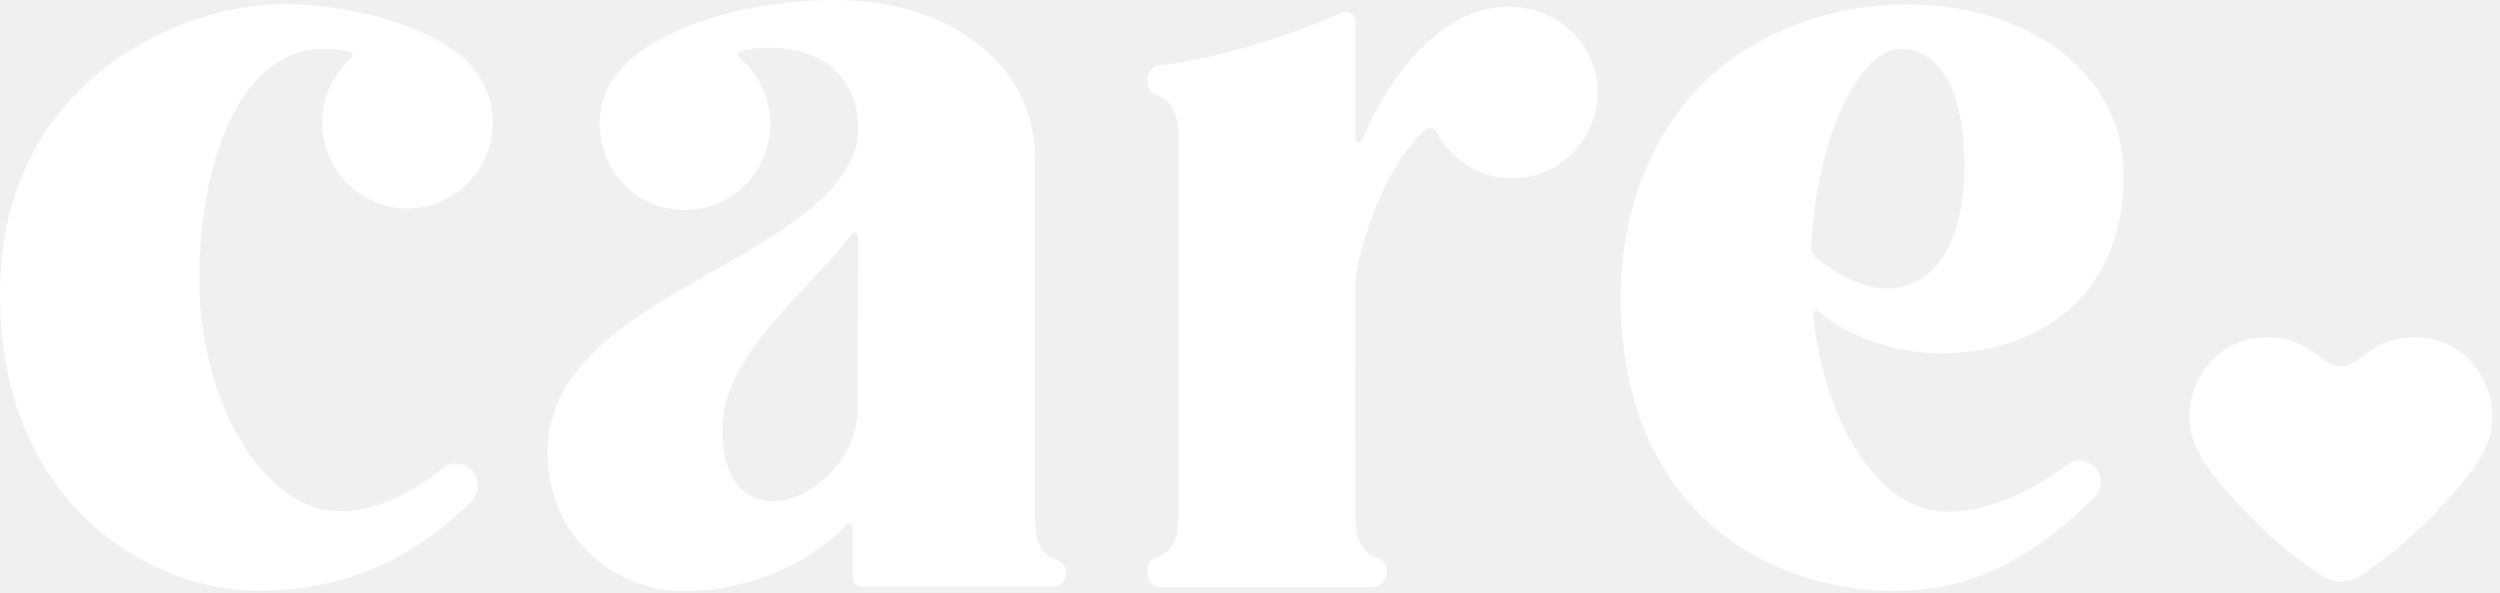
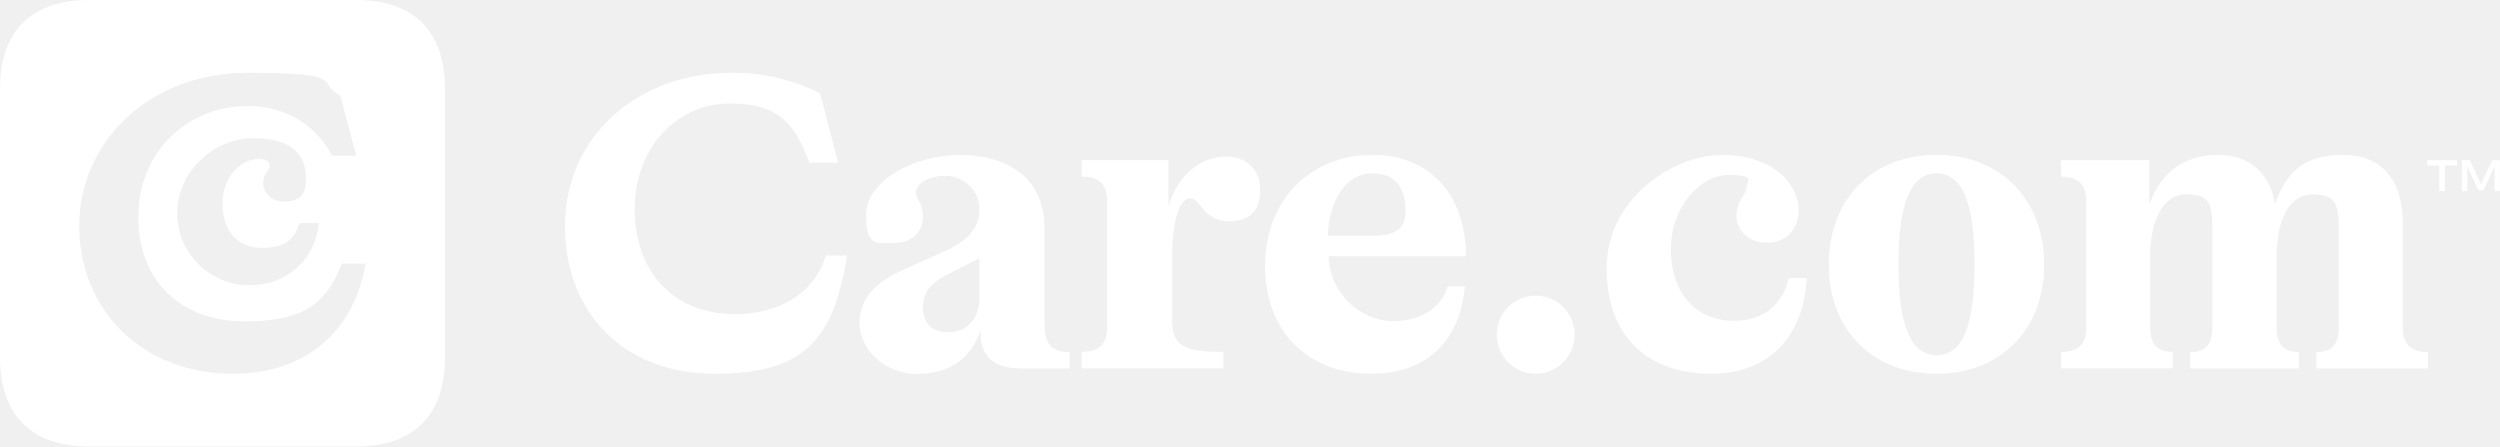
- <svg xmlns="http://www.w3.org/2000/svg" width="574" height="136" viewBox="0 0 574 136" fill="none">
-   <g clip-path="url(#clip0_4326_421)">
-     <path d="M571.762 99.668C570.295 105.604 565.511 110.772 561.517 115.192C558.304 118.747 554.889 122.118 551.242 125.217C549.371 126.8 547.442 128.306 545.435 129.724C543.612 131.026 541.653 132.668 539.463 133.251C538.807 133.426 538.151 133.503 537.486 133.503C536.82 133.503 536.174 133.426 535.508 133.251C533.328 132.668 531.36 131.026 529.537 129.724C527.54 128.306 525.61 126.8 523.729 125.217C520.083 122.128 516.677 118.747 513.455 115.192C509.461 110.772 504.676 105.604 503.21 99.668C501.483 92.645 504.464 84.709 510.339 80.57C512.915 78.754 515.973 77.724 519.108 77.481C523.131 77.17 527.26 78.142 530.607 80.424C531.485 81.027 532.305 81.707 533.164 82.319C533.675 82.688 534.177 83.028 534.727 83.329C534.987 83.475 535.267 83.601 535.547 83.727C535.556 83.727 535.556 83.737 535.566 83.737C536.772 84.262 538.161 84.262 539.367 83.737C539.377 83.737 539.377 83.727 539.386 83.727C539.666 83.611 539.946 83.475 540.206 83.329C540.756 83.028 541.258 82.688 541.769 82.319C542.628 81.707 543.448 81.017 544.326 80.424C547.673 78.142 551.802 77.17 555.825 77.481C558.96 77.734 562.018 78.763 564.594 80.57C570.517 84.699 573.498 92.645 571.762 99.668Z" fill="white" />
-     <path d="M73.974 28.152C73.974 39.304 83.167 48.299 94.339 47.862C104.391 47.474 112.707 39.129 113.141 29.017C113.449 21.741 109.832 15.3 104.256 11.628C94.213 4.284 77.032 0.913 65.397 0.913C65.368 0.913 65.349 0.913 65.32 0.913C41.048 0.913 0 18.953 0 67.456C0 116.639 35.385 135.621 58.915 135.621C77.36 135.621 93.21 129.958 108.259 115.066C110.189 113.152 110.227 110.024 108.365 108.042L108.298 107.974C106.542 106.109 103.677 105.905 101.67 107.498C95.525 112.365 87.373 117.387 78.151 117.387C60.564 117.387 45.785 92.422 45.785 64.289C45.785 34.398 56.58 11.2 74.176 11.2C75.363 11.2 77.881 11.298 80.447 11.919C81.045 12.065 81.248 12.832 80.784 13.231C76.627 16.845 73.974 22.187 73.974 28.152Z" fill="white" />
-     <path d="M237.636 118.903C237.636 112.579 237.636 56.11 237.636 36.234C237.636 14.707 217.696 0 192.015 0C177.081 0 161.299 3.235 149.915 9.947C142.844 14.115 137.77 19.875 137.683 28.249C137.586 37.254 143.596 45.405 152.269 47.571C165.254 50.806 176.86 41.004 176.86 28.463C176.86 22.265 174.014 16.738 169.576 13.124C169.103 12.745 169.296 11.987 169.875 11.832C171.901 11.288 174.052 10.948 176.252 10.948C190.973 10.948 197.051 19.798 197.051 29.765C197.051 43.734 177.438 54.478 163.228 62.56C146.018 72.352 125.72 83.455 125.72 103.846C125.72 122.769 140.548 135.738 157.131 135.738C171.004 135.738 185.368 129.919 194.504 120.477C194.986 119.981 195.816 120.302 195.816 120.991V132.464C195.816 133.707 196.819 134.718 198.054 134.718H241.678C243.405 134.718 244.813 133.299 244.813 131.561C244.813 130.123 243.839 128.918 242.469 128.51C239.083 127.519 237.636 124.149 237.636 118.903ZM177.708 115.085C168.93 115.085 165.843 107.382 165.843 98.513C165.843 81.483 185.166 67.456 195.671 53.603C196.105 53.03 197.022 53.351 197.022 54.07C196.983 70.564 196.954 89.527 196.954 93.442C196.945 106.333 185.272 115.085 177.708 115.085Z" fill="white" />
-     <path d="M346.301 1.545C330.566 1.584 318.72 18.01 312.671 32.174C312.343 32.931 311.224 32.698 311.234 31.873C311.243 20.079 311.253 10.258 311.263 5.1C311.263 3.41 309.545 2.273 308.002 2.953C293.695 9.326 276.388 14.027 266.462 14.912C264.735 15.067 263.413 16.505 263.413 18.253V18.778C263.413 20.303 264.455 21.566 265.902 22.022C269.192 23.072 270.591 26.423 270.591 31.601C270.591 37.925 270.591 111.957 270.591 118.281C270.591 123.527 269.153 126.908 265.757 127.898C264.387 128.297 263.413 129.511 263.413 130.949V131.668C263.413 133.406 264.822 134.825 266.548 134.825H315.189C316.916 134.825 318.324 133.406 318.324 131.668V130.949C318.324 129.511 317.35 128.306 315.98 127.898C312.584 126.898 311.147 123.527 311.147 118.281C311.147 115.338 311.176 91.062 311.195 65.368C311.205 65.358 311.214 65.368 311.224 65.358C311.224 59.549 316.993 38.712 327.383 29.706C328.145 29.046 329.322 29.279 329.785 30.182C333.412 37.342 341.246 41.975 350.024 40.752C358.784 39.528 365.749 32.252 366.704 23.412C367.968 11.541 358.736 1.545 346.301 1.545Z" fill="white" />
-     <path d="M480.655 106.993C478.947 105.458 476.391 105.351 474.558 106.731C469.194 110.762 457.222 118.427 444.903 117.349C432.439 116.251 419.116 99.26 416.299 72.206C416.232 71.546 417.003 71.109 417.515 71.536C424.654 77.52 435.478 81.134 445.414 81.134C468.924 81.134 487.61 67.233 487.61 40.402C487.61 16.203 465.007 1 437.764 1C421.441 1 405.639 6.615 394.314 16.116C379.303 28.706 372.116 48.455 372.116 68.233C372.116 117.417 406.16 135.679 434.812 135.679C453.817 135.679 467.834 127.218 480.944 114.133C482.912 112.171 482.816 108.926 480.751 107.071L480.655 106.993ZM436.201 11.22C446.205 11.22 451.019 22.032 451.019 38.022C451.019 53.302 445.839 66.232 432.883 66.232C429.13 66.232 422.329 63.823 416.647 58.849C416.126 58.392 415.836 57.693 415.865 56.994C416.965 31.319 427.171 11.22 436.201 11.22Z" fill="white" />
+ <svg xmlns="http://www.w3.org/2000/svg" width="672" height="120" viewBox="0 0 672 120" fill="none">
+   <g clip-path="url(#clip0_4555_22725)">
+     <path d="M95.684 0C111.255 0 119.63 8.4 119.63 24.02V95.981C119.63 111.6 111.255 120 95.684 120H23.946C8.375 120 0 111.6 0 95.981V23.92C2.80176e-05 8.4 8.375 0 23.946 0H95.684ZM66.574 19.56C39.697 19.56 21.294 38.56 21.294 60.72C21.294 82.88 37.843 100.46 62.546 100.46V100.479C83.341 100.479 95.544 87.7 98.256 70.88H91.936C87.689 81.14 82.444 86.38 65.696 86.38C48.948 86.38 37.185 75.9 37.185 58.32C37.185 40.74 50.364 28.52 66.574 28.52C77.68 28.52 85.076 34.2 89.323 41.84H95.743L91.497 25.78C84.758 21.96 93.451 19.56 66.574 19.56ZM68.309 37.14C57.004 37.14 47.633 46.54 47.633 57.34C47.633 68.14 56.565 76.66 67.013 76.66C77.46 76.66 84.757 69.56 85.734 59.96H80.511C79.314 63.78 77.241 66.62 70.602 66.62C63.962 66.62 59.835 62.38 59.835 54.72C59.835 47.06 65.058 42.7 69.624 42.7C71.578 42.7 72.456 43.46 72.456 44.66C72.456 45.86 70.721 46.74 70.721 49.14C70.721 51.54 72.575 54.16 76.264 54.16C79.952 54.16 82.245 53.06 82.245 47.94C82.245 42.82 79.614 37.14 68.309 37.14Z" fill="white" />
+     <path d="M329.5 42.06C323 42.06 316.52 46.92 314.088 55.52V43.04H290.76V47.46C295.605 47.46 297.579 49.66 297.579 54.08V87.96C297.579 92.82 295.166 94.58 290.76 94.58V99H328.842V94.58C318.055 94.58 315.085 92.92 315.085 86.08V68.76C315.085 58.82 317.178 53.3 319.93 53.3C322.681 53.3 323.558 59.48 330.158 59.48C336.758 59.48 338.731 55.94 338.731 50.88C338.731 45.82 335.202 42.04 329.48 42.04L329.5 42.06ZM280.751 86.88V61.28C280.751 47.6 270.523 41.64 258.081 41.64C245.64 41.64 232.779 48.7 232.779 57.76C232.779 66.82 236.089 65.26 240.595 65.26C245.101 65.26 248.072 62.4 248.072 58.3C248.072 54.2 246.198 53.66 246.198 51.9C246.198 49.14 249.946 47.26 254.233 47.26C258.52 47.26 263.265 50.8 263.265 56.1C263.265 61.4 260.075 64.82 253.575 67.7L242.689 72.56C234.992 75.98 231.025 80.62 231.025 86.9C231.025 93.18 236.966 100.48 246.537 100.48C256.107 100.48 261.291 95.62 263.584 88.66C263.245 96.82 268.21 99.04 274.809 99.04H287.47V94.62C282.625 94.62 280.751 92.52 280.751 86.9V86.88ZM263.265 80.26C263.265 85.78 259.736 89.32 254.911 89.32C250.086 89.32 248.092 86.56 248.092 82.36C248.092 78.16 250.504 75.84 255.788 73.2L263.265 69.44V80.26ZM197.568 84.44C181.059 84.44 170.612 73.08 170.612 56.3C170.612 39.52 182.056 27.82 196.133 27.82C210.209 27.82 213.858 34.12 217.586 43.72H225.283L220.438 25.06C214.715 22.2 206.8 19.54 196.771 19.54C170.911 19.54 151.87 37.1 151.87 60.72C151.87 84.34 167.94 100.46 191.926 100.46C215.912 100.46 223.947 91.86 227.695 68.68H221.973C218.882 79.16 208.873 84.46 197.548 84.46L197.568 84.44ZM520.529 41.62C503.143 41.62 491.578 53.66 491.578 71.1C491.578 88.54 503.143 100.46 520.529 100.46C537.915 100.46 549.479 88.42 549.479 71.1C549.479 53.78 537.915 41.62 520.529 41.62ZM520.529 95.48C513.929 95.48 510.3 88.2 510.3 71.08C510.3 53.96 513.929 46.58 520.529 46.58C527.128 46.58 530.757 53.76 530.757 71.08C530.757 88.4 527.228 95.48 520.529 95.48ZM466.177 86.22C455.61 86.22 449.13 78.5 449.13 67.02C449.13 55.54 457.045 47.04 464.642 47.04C472.238 47.04 469.487 48.58 469.487 50.36C469.487 52.14 466.735 54.12 466.735 57.86C466.735 61.6 469.706 65.26 474.99 65.26C480.273 65.26 483.463 61.4 483.463 56.54C483.463 48.92 475.987 41.64 462.887 41.64C449.788 41.64 431.863 53.34 431.863 72.1C431.863 90.86 443.308 100.46 459.916 100.46C476.525 100.46 484.899 89.32 485.657 74.74H480.812C479.276 81.58 474.312 86.22 466.177 86.22ZM645.861 87.98V59.84C645.861 48.24 640.019 41.62 629.91 41.62C619.801 41.62 614.717 45.7 611.527 54.86C610.092 46.36 604.589 41.62 596.115 41.62C587.641 41.62 580.922 45.92 577.732 54.98V43.06H553.965V47.48C558.81 47.48 560.784 49.68 560.784 54.1V87.98C560.784 92.84 558.372 94.6 553.965 94.6V99.02H584.012V94.6C580.164 94.6 577.951 92.84 577.951 87.98V69.1C577.951 60.04 580.922 52.22 587.86 52.22C594.799 52.22 594.679 55.76 594.679 63.82V88C594.679 92.86 592.586 94.62 588.738 94.62V99.04H618.007V94.62C614.159 94.62 611.946 92.86 611.946 88V69.12C611.946 60.06 614.797 52.24 621.735 52.24C628.674 52.24 628.674 55.78 628.674 63.84V88.02C628.674 92.88 626.481 94.64 622.613 94.64V99.06H652.66V94.64C648.373 94.64 645.841 92.88 645.841 88.02L645.861 87.98ZM412.802 79.48C406.96 79.48 402.354 84.12 402.354 89.96C402.354 95.8 406.98 100.44 412.802 100.44C418.624 100.44 423.25 95.8 423.25 89.96C423.25 84.12 418.624 79.48 412.802 79.48ZM368.898 41.62C353.047 41.62 340.067 52.98 340.067 71.42C340.067 89.86 352.289 100.46 368.459 100.46C384.629 100.46 392.565 90.52 393.761 76.94H389.135C387.6 82.68 381.878 86.32 374.381 86.32C366.884 86.32 357.653 80.14 357.114 68.88H394.08C393.96 51.56 383.632 41.62 368.878 41.62H368.898ZM368.898 63.36H356.895C357.334 53.64 361.84 46.58 368.898 46.58C375.956 46.58 377.81 51.66 377.81 56.74C377.81 61.82 374.62 63.36 368.898 63.36Z" fill="white" />
+     <path d="M655.65 44.48H652.44V43.06H660.416V44.48H657.206V51.36H655.65V44.48ZM666.238 51.16L664.005 46.56C663.725 45.96 663.446 45.34 663.207 44.74V51.36H661.752V43.06H663.865L666.138 47.82L666.896 49.6L667.653 47.82L669.906 43.06H671.98V51.36H670.524V44.72C670.265 45.36 670.006 46 669.687 46.66L667.534 51.18H666.218L666.238 51.16Z" fill="white" />
  </g>
  <defs>
-     <clipPath id="clip0_4326_421">
-       <rect width="574" height="136" fill="white" />
+     <clipPath id="clip0_4555_22725">
+       <rect width="672" height="120" fill="white" />
    </clipPath>
  </defs>
</svg>
